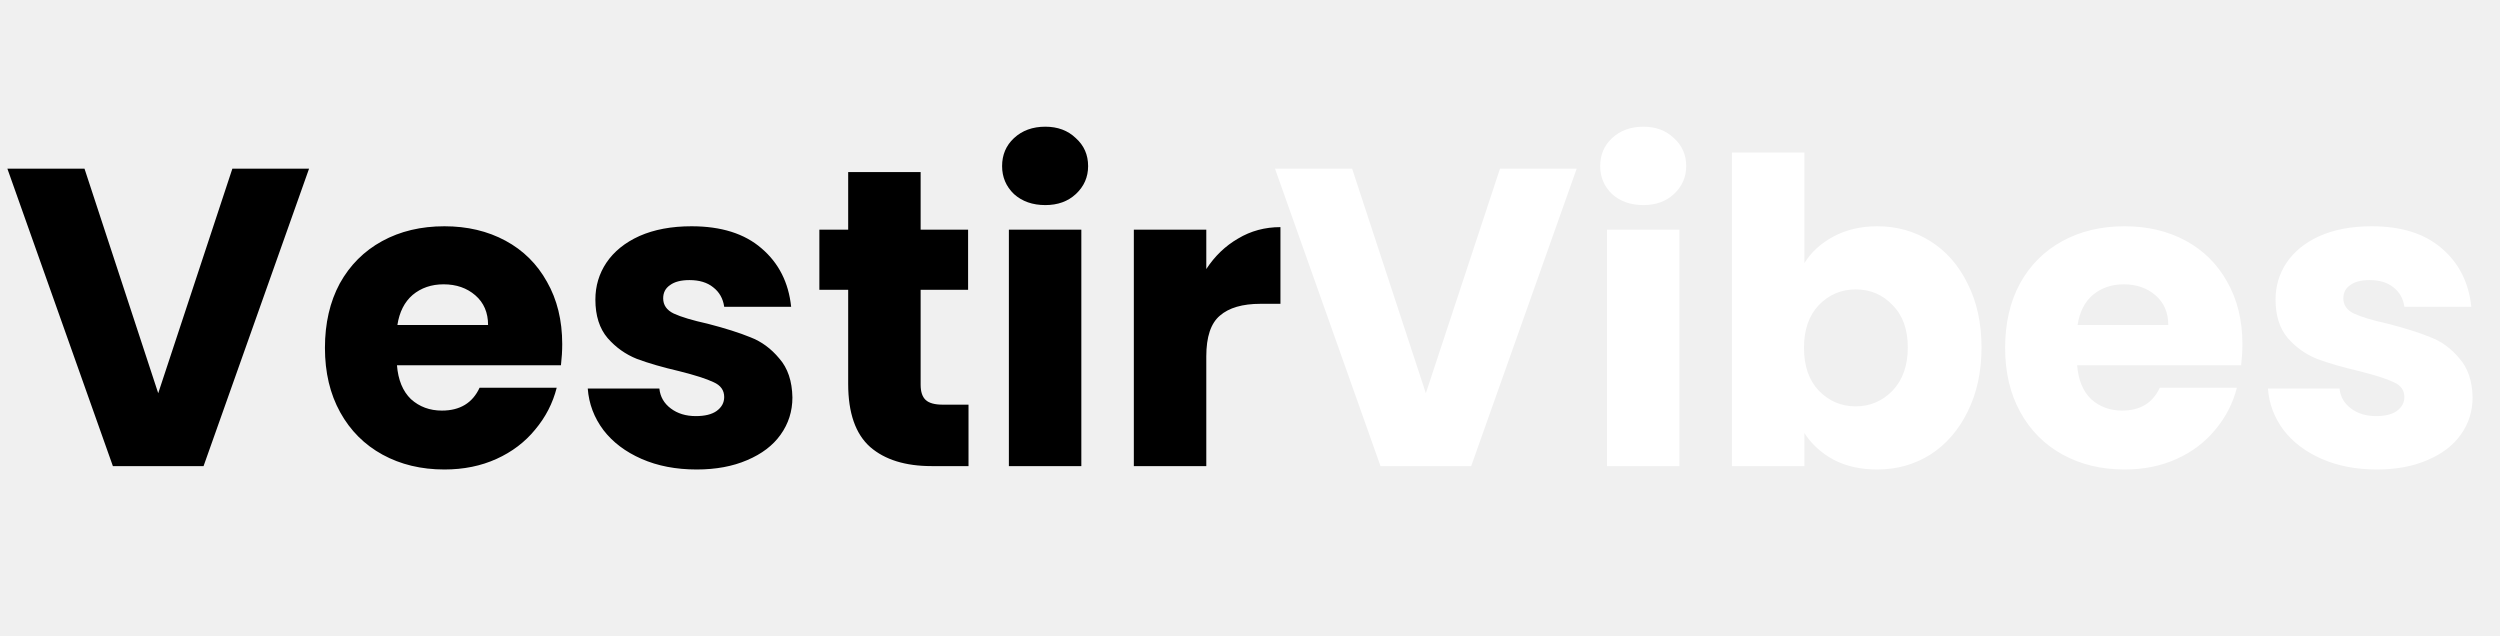
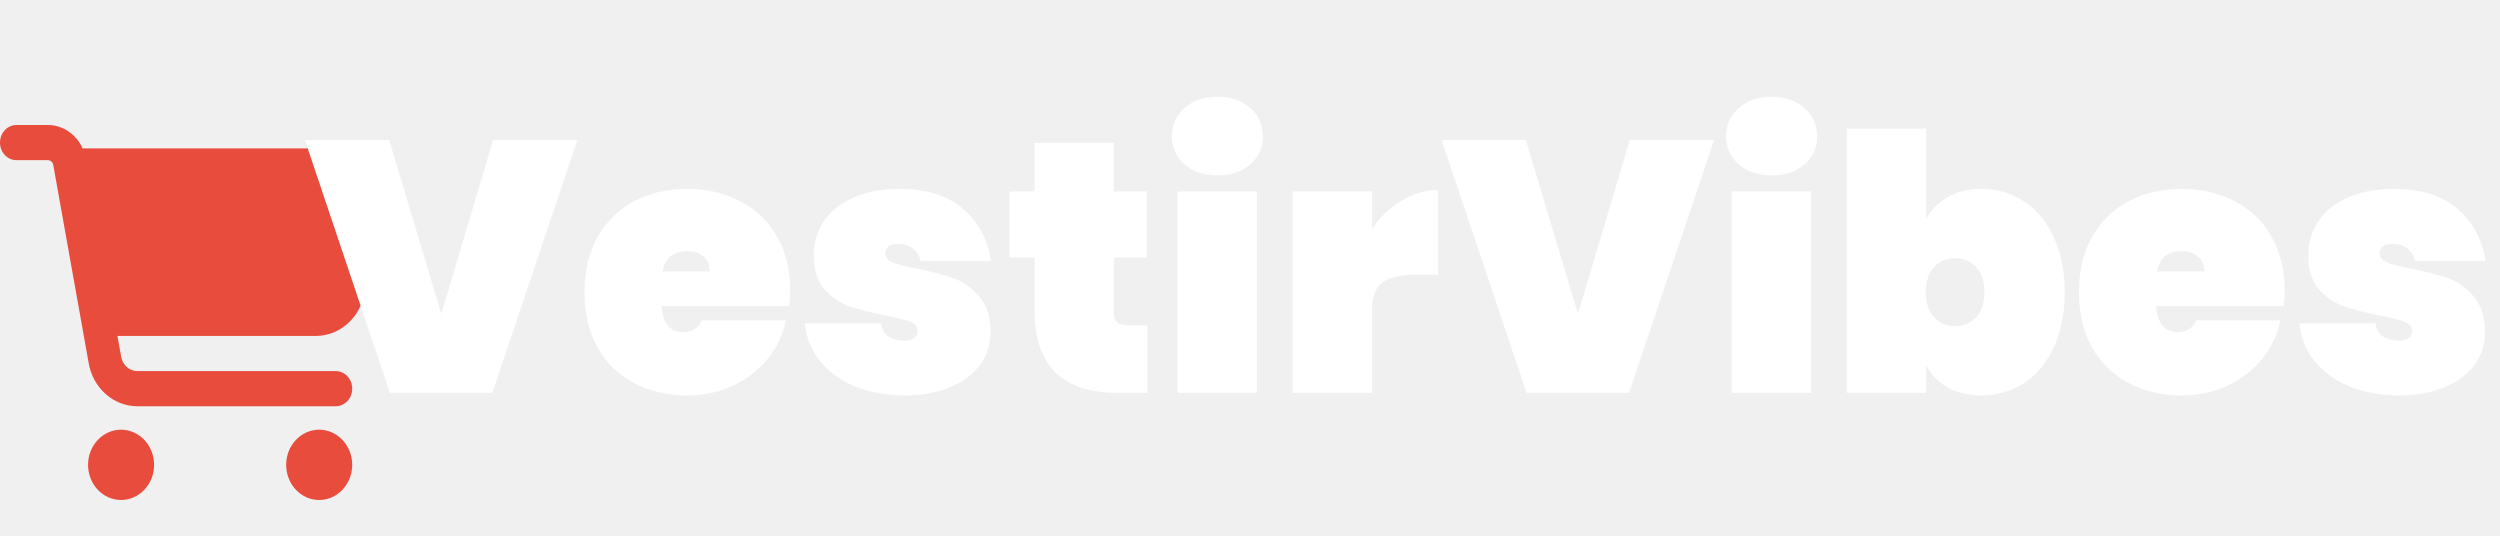
- <svg xmlns="http://www.w3.org/2000/svg" width="118" height="30" viewBox="0 0 118 30" fill="none">
-   <path d="M14.588 7.96L9.608 22H5.328L0.348 7.96H3.988L7.468 18.56L10.968 7.96H14.588ZM26.537 16.24C26.537 16.56 26.517 16.893 26.477 17.24H18.737C18.791 17.933 19.011 18.467 19.397 18.84C19.797 19.2 20.284 19.38 20.857 19.38C21.711 19.38 22.304 19.02 22.637 18.3H26.277C26.091 19.033 25.751 19.693 25.257 20.28C24.777 20.867 24.171 21.327 23.437 21.66C22.704 21.993 21.884 22.16 20.977 22.16C19.884 22.16 18.911 21.927 18.057 21.46C17.204 20.993 16.537 20.327 16.057 19.46C15.577 18.593 15.337 17.58 15.337 16.42C15.337 15.26 15.571 14.247 16.037 13.38C16.517 12.513 17.184 11.847 18.037 11.38C18.891 10.913 19.871 10.68 20.977 10.68C22.057 10.68 23.017 10.907 23.857 11.36C24.697 11.813 25.351 12.46 25.817 13.3C26.297 14.14 26.537 15.12 26.537 16.24ZM23.037 15.34C23.037 14.753 22.837 14.287 22.437 13.94C22.037 13.593 21.537 13.42 20.937 13.42C20.364 13.42 19.877 13.587 19.477 13.92C19.091 14.253 18.851 14.727 18.757 15.34H23.037ZM32.882 22.16C31.908 22.16 31.042 21.993 30.282 21.66C29.522 21.327 28.922 20.873 28.482 20.3C28.042 19.713 27.795 19.06 27.742 18.34H31.122C31.162 18.727 31.342 19.04 31.662 19.28C31.982 19.52 32.375 19.64 32.842 19.64C33.268 19.64 33.595 19.56 33.822 19.4C34.062 19.227 34.182 19.007 34.182 18.74C34.182 18.42 34.015 18.187 33.682 18.04C33.348 17.88 32.808 17.707 32.062 17.52C31.262 17.333 30.595 17.14 30.062 16.94C29.528 16.727 29.068 16.4 28.682 15.96C28.295 15.507 28.102 14.9 28.102 14.14C28.102 13.5 28.275 12.92 28.622 12.4C28.982 11.867 29.502 11.447 30.182 11.14C30.875 10.833 31.695 10.68 32.642 10.68C34.042 10.68 35.142 11.027 35.942 11.72C36.755 12.413 37.222 13.333 37.342 14.48H34.182C34.128 14.093 33.955 13.787 33.662 13.56C33.382 13.333 33.008 13.22 32.542 13.22C32.142 13.22 31.835 13.3 31.622 13.46C31.408 13.607 31.302 13.813 31.302 14.08C31.302 14.4 31.468 14.64 31.802 14.8C32.148 14.96 32.682 15.12 33.402 15.28C34.228 15.493 34.902 15.707 35.422 15.92C35.942 16.12 36.395 16.453 36.782 16.92C37.182 17.373 37.388 17.987 37.402 18.76C37.402 19.413 37.215 20 36.842 20.52C36.482 21.027 35.955 21.427 35.262 21.72C34.582 22.013 33.788 22.16 32.882 22.16ZM45.714 19.1V22H43.974C42.734 22 41.767 21.7 41.074 21.1C40.381 20.487 40.034 19.493 40.034 18.12V13.68H38.674V10.84H40.034V8.12H43.454V10.84H45.694V13.68H43.454V18.16C43.454 18.493 43.534 18.733 43.694 18.88C43.854 19.027 44.121 19.1 44.494 19.1H45.714ZM49.339 9.68C48.739 9.68 48.246 9.507 47.859 9.16C47.486 8.8 47.299 8.36 47.299 7.84C47.299 7.307 47.486 6.867 47.859 6.52C48.246 6.16 48.739 5.98 49.339 5.98C49.926 5.98 50.406 6.16 50.779 6.52C51.166 6.867 51.359 7.307 51.359 7.84C51.359 8.36 51.166 8.8 50.779 9.16C50.406 9.507 49.926 9.68 49.339 9.68ZM51.039 10.84V22H47.619V10.84H51.039ZM56.937 12.7C57.337 12.087 57.837 11.607 58.437 11.26C59.037 10.9 59.704 10.72 60.437 10.72V14.34H59.497C58.644 14.34 58.004 14.527 57.577 14.9C57.151 15.26 56.937 15.9 56.937 16.82V22H53.517V10.84H56.937V12.7Z" fill="black" />
-   <path d="M74.42 7.96L69.44 22H65.16L60.18 7.96H63.82L67.3 18.56L70.8 7.96H74.42ZM77.569 9.68C76.969 9.68 76.476 9.507 76.089 9.16C75.716 8.8 75.529 8.36 75.529 7.84C75.529 7.307 75.716 6.867 76.089 6.52C76.476 6.16 76.969 5.98 77.569 5.98C78.156 5.98 78.636 6.16 79.009 6.52C79.396 6.867 79.589 7.307 79.589 7.84C79.589 8.36 79.396 8.8 79.009 9.16C78.636 9.507 78.156 9.68 77.569 9.68ZM79.269 10.84V22H75.849V10.84H79.269ZM85.168 12.42C85.488 11.9 85.948 11.48 86.548 11.16C87.148 10.84 87.835 10.68 88.608 10.68C89.528 10.68 90.361 10.913 91.108 11.38C91.855 11.847 92.441 12.513 92.868 13.38C93.308 14.247 93.528 15.253 93.528 16.4C93.528 17.547 93.308 18.56 92.868 19.44C92.441 20.307 91.855 20.98 91.108 21.46C90.361 21.927 89.528 22.16 88.608 22.16C87.821 22.16 87.135 22.007 86.548 21.7C85.961 21.38 85.501 20.96 85.168 20.44V22H81.748V7.2H85.168V12.42ZM90.048 16.4C90.048 15.547 89.808 14.88 89.328 14.4C88.861 13.907 88.281 13.66 87.588 13.66C86.908 13.66 86.328 13.907 85.848 14.4C85.381 14.893 85.148 15.567 85.148 16.42C85.148 17.273 85.381 17.947 85.848 18.44C86.328 18.933 86.908 19.18 87.588 19.18C88.268 19.18 88.848 18.933 89.328 18.44C89.808 17.933 90.048 17.253 90.048 16.4ZM105.842 16.24C105.842 16.56 105.822 16.893 105.782 17.24H98.042C98.095 17.933 98.315 18.467 98.702 18.84C99.102 19.2 99.589 19.38 100.162 19.38C101.015 19.38 101.609 19.02 101.942 18.3H105.582C105.395 19.033 105.055 19.693 104.562 20.28C104.082 20.867 103.475 21.327 102.742 21.66C102.009 21.993 101.189 22.16 100.282 22.16C99.189 22.16 98.215 21.927 97.362 21.46C96.509 20.993 95.842 20.327 95.362 19.46C94.882 18.593 94.642 17.58 94.642 16.42C94.642 15.26 94.875 14.247 95.342 13.38C95.822 12.513 96.489 11.847 97.342 11.38C98.195 10.913 99.175 10.68 100.282 10.68C101.362 10.68 102.322 10.907 103.162 11.36C104.002 11.813 104.655 12.46 105.122 13.3C105.602 14.14 105.842 15.12 105.842 16.24ZM102.342 15.34C102.342 14.753 102.142 14.287 101.742 13.94C101.342 13.593 100.842 13.42 100.242 13.42C99.669 13.42 99.182 13.587 98.782 13.92C98.395 14.253 98.155 14.727 98.062 15.34H102.342ZM112.186 22.16C111.213 22.16 110.346 21.993 109.586 21.66C108.826 21.327 108.226 20.873 107.786 20.3C107.346 19.713 107.1 19.06 107.046 18.34H110.426C110.466 18.727 110.646 19.04 110.966 19.28C111.286 19.52 111.68 19.64 112.146 19.64C112.573 19.64 112.9 19.56 113.126 19.4C113.366 19.227 113.486 19.007 113.486 18.74C113.486 18.42 113.32 18.187 112.986 18.04C112.653 17.88 112.113 17.707 111.366 17.52C110.566 17.333 109.9 17.14 109.366 16.94C108.833 16.727 108.373 16.4 107.986 15.96C107.6 15.507 107.406 14.9 107.406 14.14C107.406 13.5 107.58 12.92 107.926 12.4C108.286 11.867 108.806 11.447 109.486 11.14C110.18 10.833 111 10.68 111.946 10.68C113.346 10.68 114.446 11.027 115.246 11.72C116.06 12.413 116.526 13.333 116.646 14.48H113.486C113.433 14.093 113.26 13.787 112.966 13.56C112.686 13.333 112.313 13.22 111.846 13.22C111.446 13.22 111.14 13.3 110.926 13.46C110.713 13.607 110.606 13.813 110.606 14.08C110.606 14.4 110.773 14.64 111.106 14.8C111.453 14.96 111.986 15.12 112.706 15.28C113.533 15.493 114.206 15.707 114.726 15.92C115.246 16.12 115.7 16.453 116.086 16.92C116.486 17.373 116.693 17.987 116.706 18.76C116.706 19.413 116.52 20 116.146 20.52C115.786 21.027 115.26 21.427 114.566 21.72C113.886 22.013 113.093 22.16 112.186 22.16Z" fill="white" />
+ <svg xmlns="http://www.w3.org/2000/svg" width="140" height="30" viewBox="0 0 140 30" fill="none">
+   <path d="M0 7.984C0 7.439 0.412 7 0.925 7H2.677C3.525 7 4.276 7.525 4.626 8.312H20.459C21.472 8.312 22.211 9.338 21.945 10.38L20.366 16.626C20.039 17.914 18.941 18.812 17.689 18.812H6.576L6.784 19.981C6.868 20.445 7.25 20.781 7.693 20.781H18.798C19.311 20.781 19.723 21.22 19.723 21.766C19.723 22.311 19.311 22.75 18.798 22.75H7.693C6.36 22.75 5.216 21.741 4.969 20.351L2.982 9.235C2.955 9.079 2.827 8.969 2.677 8.969H0.925C0.412 8.969 0 8.53 0 7.984ZM4.931 26.031C4.931 25.773 4.979 25.517 5.071 25.278C5.164 25.039 5.301 24.822 5.472 24.639C5.644 24.456 5.848 24.311 6.072 24.212C6.296 24.113 6.537 24.062 6.78 24.062C7.023 24.062 7.263 24.113 7.487 24.212C7.712 24.311 7.915 24.456 8.087 24.639C8.259 24.822 8.395 25.039 8.488 25.278C8.581 25.517 8.629 25.773 8.629 26.031C8.629 26.29 8.581 26.546 8.488 26.785C8.395 27.023 8.259 27.241 8.087 27.423C7.915 27.606 7.712 27.751 7.487 27.85C7.263 27.949 7.023 28 6.78 28C6.537 28 6.296 27.949 6.072 27.85C5.848 27.751 5.644 27.606 5.472 27.423C5.301 27.241 5.164 27.023 5.071 26.785C4.979 26.546 4.931 26.29 4.931 26.031ZM17.874 24.062C18.364 24.062 18.834 24.27 19.181 24.639C19.528 25.008 19.723 25.509 19.723 26.031C19.723 26.553 19.528 27.054 19.181 27.423C18.834 27.793 18.364 28 17.874 28C17.383 28 16.913 27.793 16.566 27.423C16.22 27.054 16.025 26.553 16.025 26.031C16.025 25.509 16.22 25.008 16.566 24.639C16.913 24.27 17.383 24.062 17.874 24.062Z" fill="#E74C3C" />
+   <path d="M32.334 7.84L27.574 22H21.834L17.074 7.84H21.794L24.714 17.58L27.614 7.84H32.334ZM44.248 16.26C44.248 16.567 44.228 16.86 44.188 17.14H37.048C37.115 18.113 37.522 18.6 38.268 18.6C38.748 18.6 39.095 18.38 39.308 17.94H44.008C43.848 18.74 43.508 19.46 42.988 20.1C42.481 20.727 41.835 21.227 41.048 21.6C40.275 21.96 39.422 22.14 38.488 22.14C37.368 22.14 36.368 21.907 35.488 21.44C34.621 20.973 33.941 20.307 33.448 19.44C32.968 18.56 32.728 17.533 32.728 16.36C32.728 15.187 32.968 14.167 33.448 13.3C33.941 12.42 34.621 11.747 35.488 11.28C36.368 10.813 37.368 10.58 38.488 10.58C39.608 10.58 40.602 10.813 41.468 11.28C42.348 11.733 43.028 12.387 43.508 13.24C44.002 14.093 44.248 15.1 44.248 16.26ZM39.748 15.2C39.748 14.827 39.628 14.547 39.388 14.36C39.148 14.16 38.848 14.06 38.488 14.06C37.702 14.06 37.242 14.44 37.108 15.2H39.748ZM50.672 22.14C49.606 22.14 48.659 21.967 47.832 21.62C47.019 21.273 46.372 20.793 45.892 20.18C45.412 19.567 45.139 18.873 45.072 18.1H49.332C49.386 18.433 49.526 18.68 49.752 18.84C49.992 19 50.292 19.08 50.652 19.08C50.879 19.08 51.059 19.033 51.192 18.94C51.326 18.833 51.392 18.707 51.392 18.56C51.392 18.307 51.252 18.127 50.972 18.02C50.692 17.913 50.219 17.793 49.552 17.66C48.739 17.5 48.066 17.327 47.532 17.14C47.012 16.953 46.552 16.633 46.152 16.18C45.766 15.727 45.572 15.1 45.572 14.3C45.572 13.607 45.752 12.98 46.112 12.42C46.486 11.847 47.032 11.4 47.752 11.08C48.472 10.747 49.346 10.58 50.372 10.58C51.892 10.58 53.079 10.953 53.932 11.7C54.799 12.447 55.319 13.42 55.492 14.62H51.552C51.486 14.313 51.346 14.08 51.132 13.92C50.919 13.747 50.632 13.66 50.272 13.66C50.046 13.66 49.872 13.707 49.752 13.8C49.632 13.88 49.572 14.007 49.572 14.18C49.572 14.407 49.712 14.58 49.992 14.7C50.272 14.807 50.719 14.92 51.332 15.04C52.146 15.2 52.832 15.38 53.392 15.58C53.952 15.78 54.439 16.127 54.852 16.62C55.266 17.1 55.472 17.767 55.472 18.62C55.472 19.287 55.279 19.887 54.892 20.42C54.506 20.953 53.946 21.373 53.212 21.68C52.492 21.987 51.646 22.14 50.672 22.14ZM64.254 18.22V22H62.574C59.481 22 57.934 20.46 57.934 17.38V14.42H56.534V10.72H57.934V8H62.374V10.72H64.214V14.42H62.374V17.46C62.374 17.727 62.434 17.92 62.554 18.04C62.688 18.16 62.901 18.22 63.194 18.22H64.254ZM68.185 9.82C67.412 9.82 66.792 9.613 66.325 9.2C65.859 8.787 65.625 8.267 65.625 7.64C65.625 7 65.859 6.473 66.325 6.06C66.792 5.633 67.412 5.42 68.185 5.42C68.945 5.42 69.559 5.633 70.025 6.06C70.492 6.473 70.725 7 70.725 7.64C70.725 8.267 70.492 8.787 70.025 9.2C69.559 9.613 68.945 9.82 68.185 9.82ZM70.385 10.72V22H65.945V10.72H70.385ZM76.831 12.8C77.284 12.147 77.837 11.627 78.491 11.24C79.144 10.84 79.824 10.64 80.531 10.64V15.38H79.271C78.431 15.38 77.811 15.527 77.411 15.82C77.024 16.113 76.831 16.633 76.831 17.38V22H72.391V10.72H76.831V12.8ZM95.987 7.84L91.227 22H85.487L80.727 7.84H85.447L88.367 17.58L91.267 7.84H95.987ZM99.221 9.82C98.447 9.82 97.827 9.613 97.361 9.2C96.894 8.787 96.66 8.267 96.66 7.64C96.66 7 96.894 6.473 97.361 6.06C97.827 5.633 98.447 5.42 99.221 5.42C99.981 5.42 100.594 5.633 101.06 6.06C101.527 6.473 101.76 7 101.76 7.64C101.76 8.267 101.527 8.787 101.06 9.2C100.594 9.613 99.981 9.82 99.221 9.82ZM101.42 10.72V22H96.981V10.72H101.42ZM107.866 12.26C108.146 11.74 108.546 11.333 109.066 11.04C109.599 10.733 110.232 10.58 110.966 10.58C111.846 10.58 112.639 10.813 113.346 11.28C114.052 11.733 114.606 12.4 115.006 13.28C115.419 14.147 115.626 15.173 115.626 16.36C115.626 17.547 115.419 18.58 115.006 19.46C114.606 20.327 114.052 20.993 113.346 21.46C112.639 21.913 111.846 22.14 110.966 22.14C110.232 22.14 109.599 21.993 109.066 21.7C108.546 21.393 108.146 20.98 107.866 20.46V22H103.426V7.2H107.866V12.26ZM111.126 16.36C111.126 15.76 110.972 15.293 110.666 14.96C110.359 14.627 109.966 14.46 109.486 14.46C109.006 14.46 108.612 14.627 108.306 14.96C107.999 15.293 107.846 15.76 107.846 16.36C107.846 16.96 107.999 17.427 108.306 17.76C108.612 18.093 109.006 18.26 109.486 18.26C109.966 18.26 110.359 18.093 110.666 17.76C110.972 17.427 111.126 16.96 111.126 16.36ZM127.94 16.26C127.94 16.567 127.92 16.86 127.88 17.14H120.74C120.806 18.113 121.213 18.6 121.96 18.6C122.44 18.6 122.786 18.38 123 17.94H127.7C127.54 18.74 127.2 19.46 126.68 20.1C126.173 20.727 125.526 21.227 124.74 21.6C123.966 21.96 123.113 22.14 122.18 22.14C121.06 22.14 120.06 21.907 119.18 21.44C118.313 20.973 117.633 20.307 117.14 19.44C116.66 18.56 116.42 17.533 116.42 16.36C116.42 15.187 116.66 14.167 117.14 13.3C117.633 12.42 118.313 11.747 119.18 11.28C120.06 10.813 121.06 10.58 122.18 10.58C123.3 10.58 124.293 10.813 125.16 11.28C126.04 11.733 126.72 12.387 127.2 13.24C127.693 14.093 127.94 15.1 127.94 16.26ZM123.44 15.2C123.44 14.827 123.32 14.547 123.08 14.36C122.84 14.16 122.54 14.06 122.18 14.06C121.393 14.06 120.933 14.44 120.8 15.2H123.44ZM134.364 22.14C133.297 22.14 132.35 21.967 131.524 21.62C130.71 21.273 130.064 20.793 129.584 20.18C129.104 19.567 128.83 18.873 128.764 18.1H133.024C133.077 18.433 133.217 18.68 133.444 18.84C133.684 19 133.984 19.08 134.344 19.08C134.57 19.08 134.75 19.033 134.884 18.94C135.017 18.833 135.084 18.707 135.084 18.56C135.084 18.307 134.944 18.127 134.664 18.02C134.384 17.913 133.91 17.793 133.244 17.66C132.43 17.5 131.757 17.327 131.224 17.14C130.704 16.953 130.244 16.633 129.844 16.18C129.457 15.727 129.264 15.1 129.264 14.3C129.264 13.607 129.444 12.98 129.804 12.42C130.177 11.847 130.724 11.4 131.444 11.08C132.164 10.747 133.037 10.58 134.064 10.58C135.584 10.58 136.77 10.953 137.624 11.7C138.49 12.447 139.01 13.42 139.184 14.62H135.244C135.177 14.313 135.037 14.08 134.824 13.92C134.61 13.747 134.324 13.66 133.964 13.66C133.737 13.66 133.564 13.707 133.444 13.8C133.324 13.88 133.264 14.007 133.264 14.18C133.264 14.407 133.404 14.58 133.684 14.7C133.964 14.807 134.41 14.92 135.024 15.04C135.837 15.2 136.524 15.38 137.084 15.58C137.644 15.78 138.13 16.127 138.544 16.62C138.957 17.1 139.164 17.767 139.164 18.62C139.164 19.287 138.97 19.887 138.584 20.42C138.197 20.953 137.637 21.373 136.904 21.68C136.184 21.987 135.337 22.14 134.364 22.14Z" fill="white" />
</svg>
